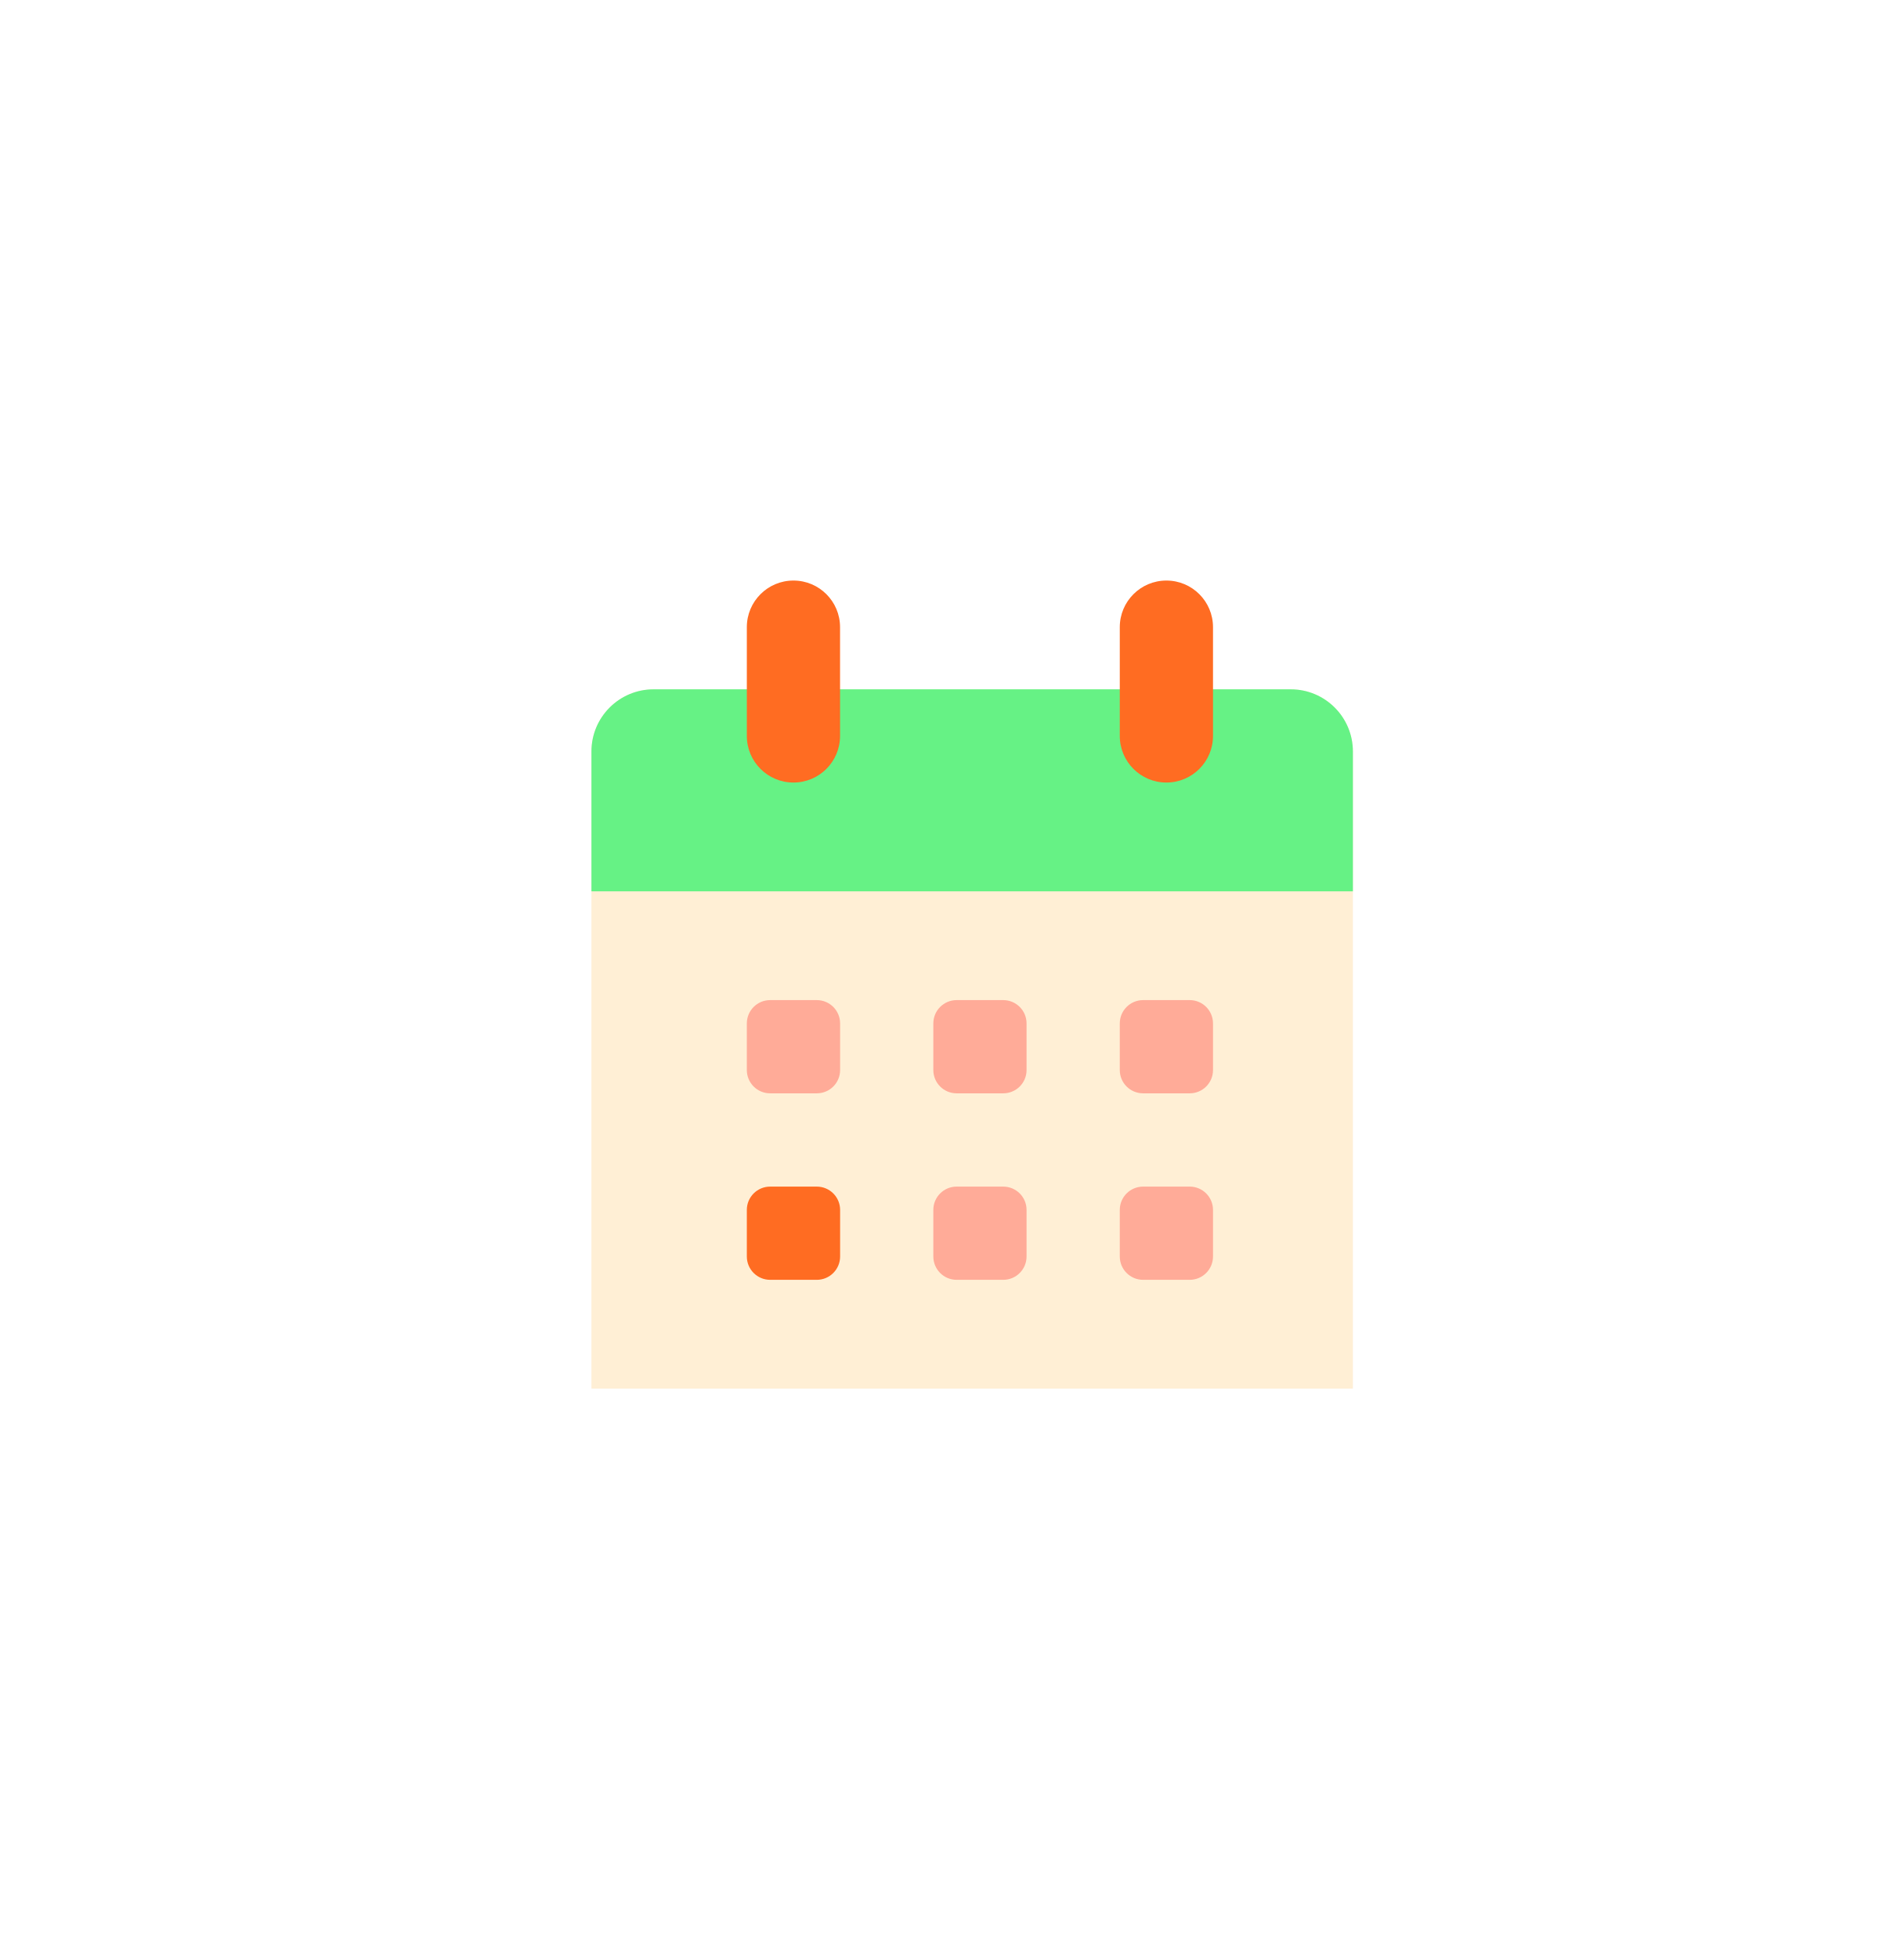
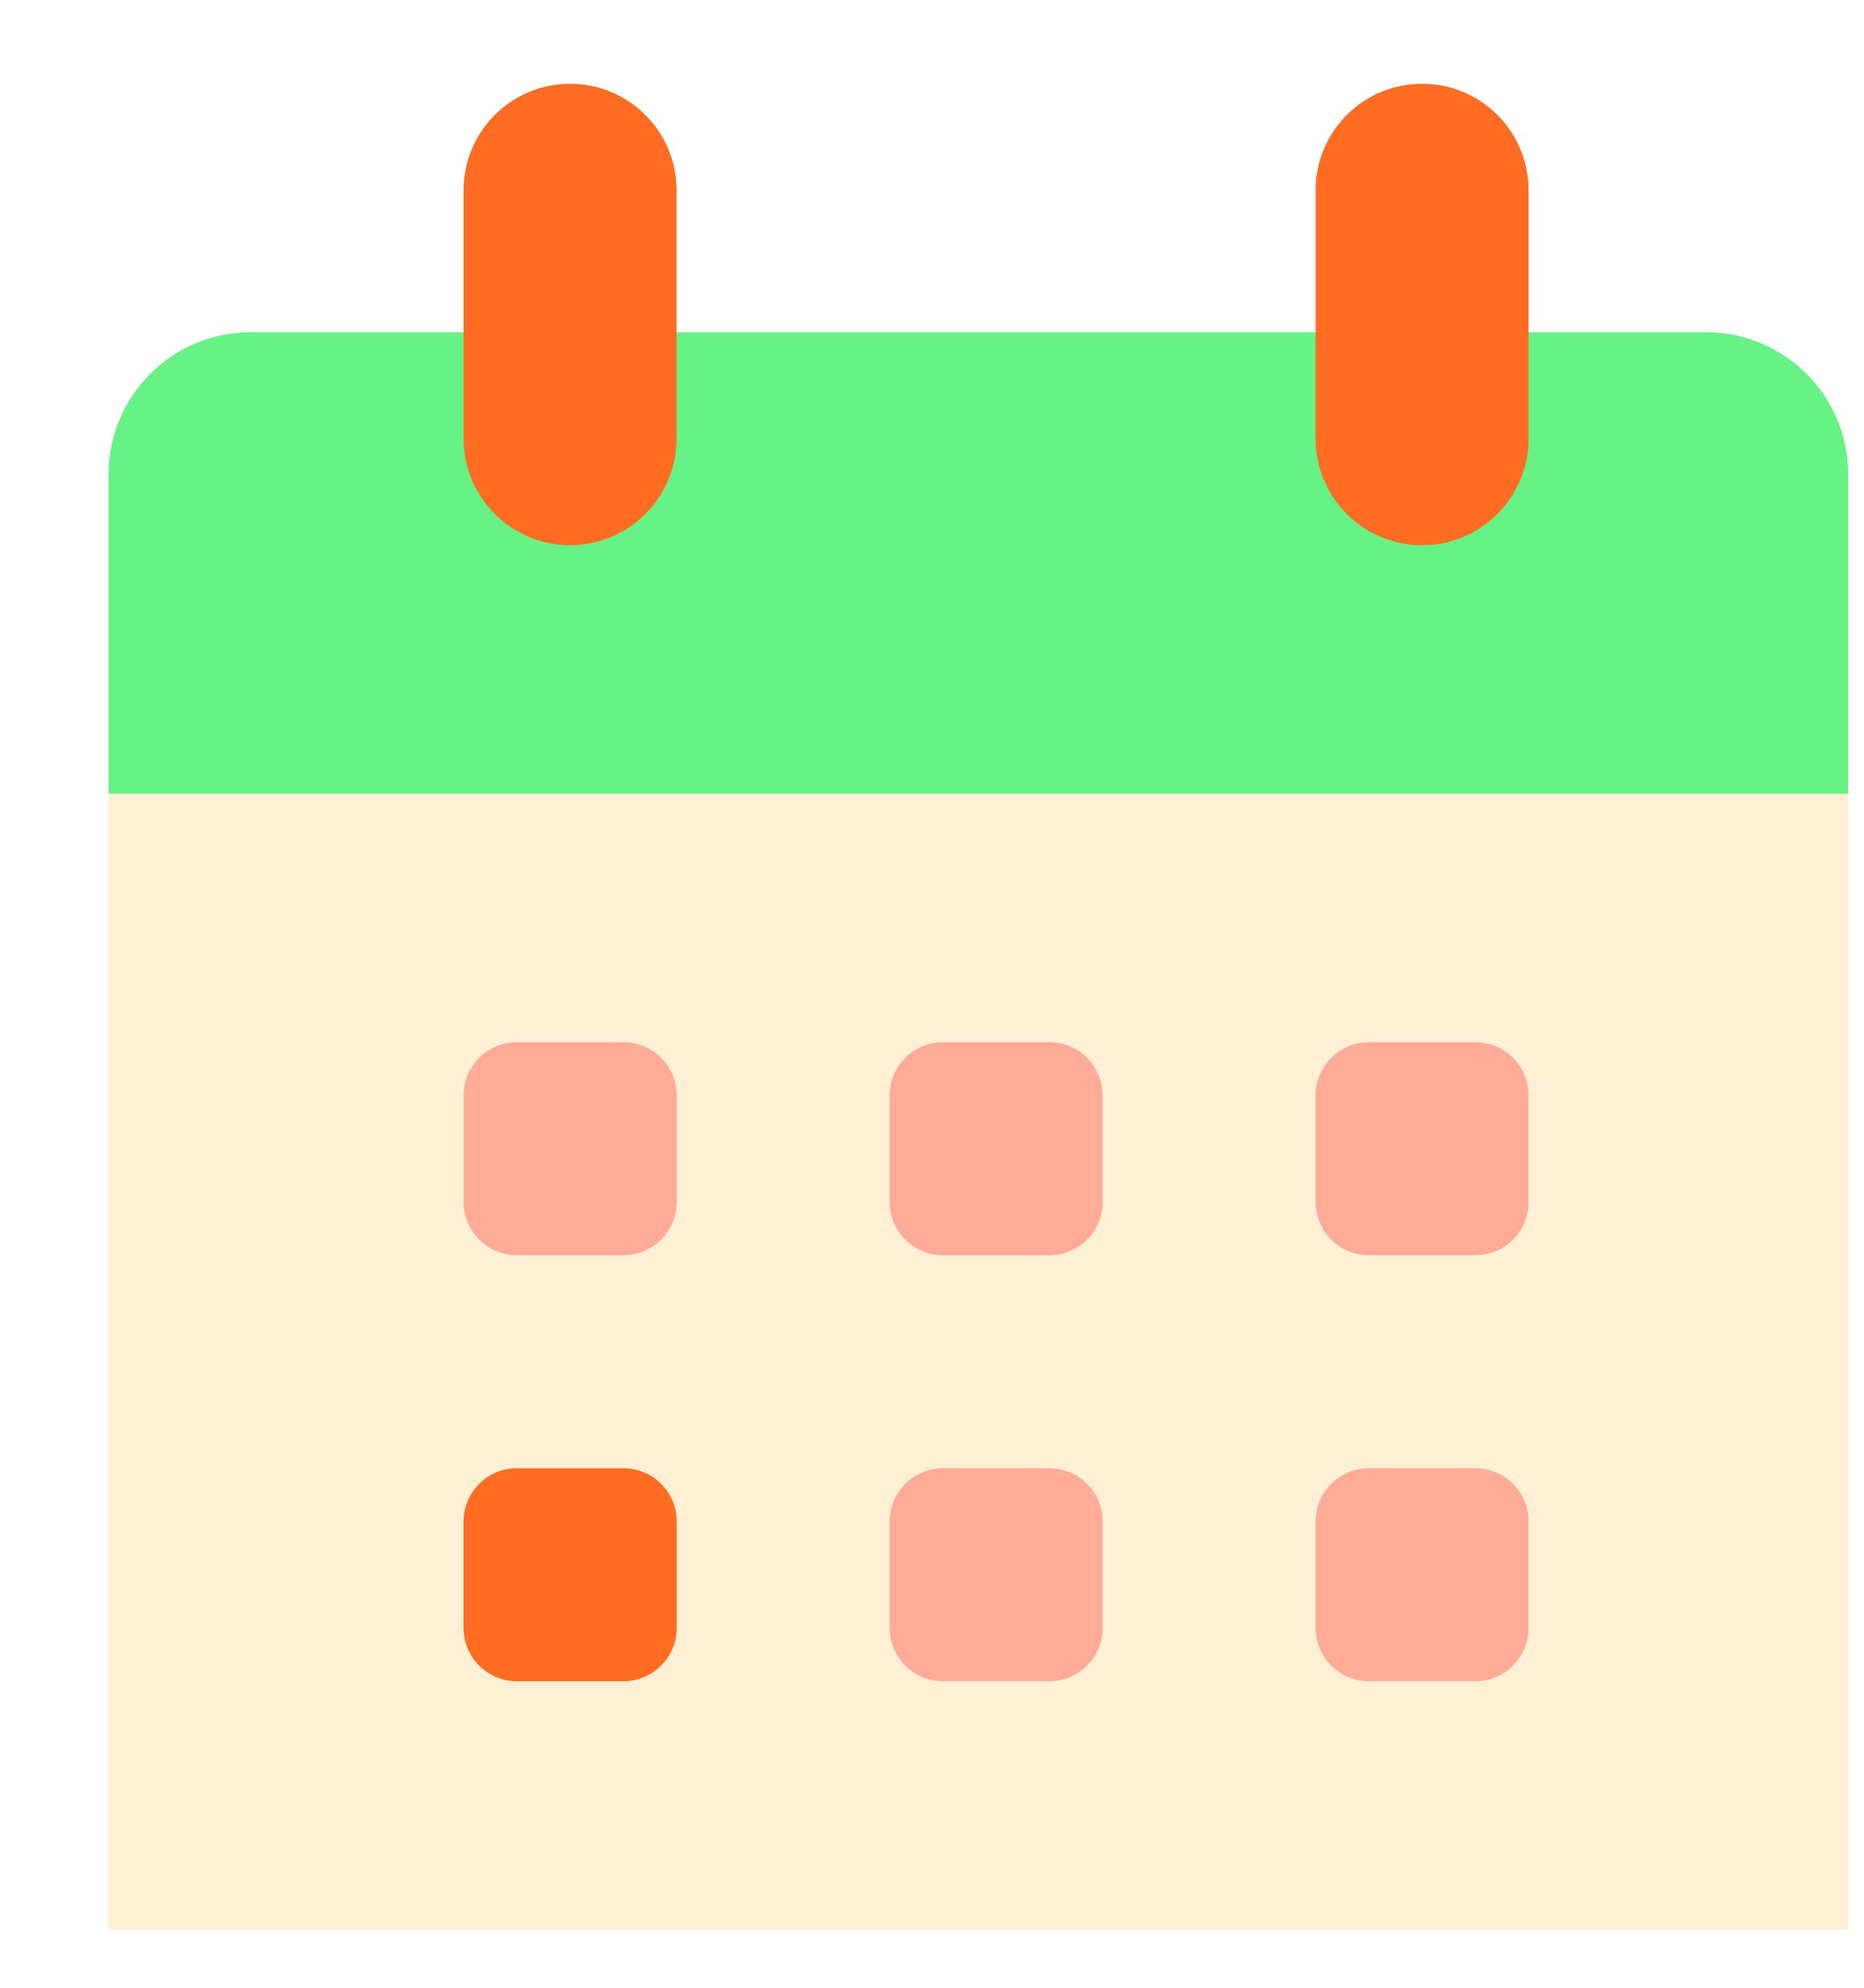
- <svg xmlns="http://www.w3.org/2000/svg" width="35" height="36" viewBox="0 0 35 36" fill="none">
-   <path d="M10.874 13.817C10.874 13.185 11.386 12.674 12.017 12.674H23.731C24.362 12.674 24.874 13.185 24.874 13.817V25.531H10.874V13.817Z" fill="#FFEFD5" />
-   <path d="M14.16 21.817C13.923 21.817 13.731 22.009 13.731 22.245V23.102C13.731 23.339 13.923 23.531 14.16 23.531H15.017C15.254 23.531 15.446 23.339 15.446 23.102V22.245C15.446 22.009 15.254 21.817 15.017 21.817H14.16Z" fill="#FF6C22" />
-   <path d="M17.588 21.817C17.352 21.817 17.16 22.009 17.16 22.245V23.102C17.16 23.339 17.352 23.531 17.588 23.531H18.445C18.682 23.531 18.874 23.339 18.874 23.102V22.245C18.874 22.009 18.682 21.817 18.445 21.817H17.588Z" fill="#FFAB98" />
-   <path d="M21.017 21.817C20.78 21.817 20.588 22.009 20.588 22.245V23.102C20.588 23.339 20.78 23.531 21.017 23.531H21.874C22.11 23.531 22.302 23.339 22.302 23.102V22.245C22.302 22.009 22.11 21.817 21.874 21.817H21.017Z" fill="#FFAB98" />
-   <path d="M14.16 18.388C13.923 18.388 13.731 18.58 13.731 18.817V19.674C13.731 19.911 13.923 20.102 14.16 20.102H15.017C15.254 20.102 15.446 19.911 15.446 19.674V18.817C15.446 18.58 15.254 18.388 15.017 18.388H14.16Z" fill="#FFAB98" />
-   <path d="M17.588 18.388C17.352 18.388 17.16 18.58 17.16 18.817V19.674C17.16 19.911 17.352 20.102 17.588 20.102H18.445C18.682 20.102 18.874 19.911 18.874 19.674V18.817C18.874 18.58 18.682 18.388 18.445 18.388H17.588Z" fill="#FFAB98" />
-   <path d="M21.017 18.388C20.78 18.388 20.588 18.58 20.588 18.817V19.674C20.588 19.911 20.78 20.102 21.017 20.102H21.874C22.11 20.102 22.302 19.911 22.302 19.674V18.817C22.302 18.58 22.11 18.388 21.874 18.388H21.017Z" fill="#FFAB98" />
-   <path d="M10.874 13.817C10.874 13.185 11.386 12.674 12.017 12.674H23.731C24.362 12.674 24.874 13.185 24.874 13.817V16.388H10.874V13.817Z" fill="#66F285" />
-   <rect x="13.731" y="10.674" width="1.714" height="3.714" rx="0.857" fill="#FF6C22" />
-   <rect x="20.588" y="10.674" width="1.714" height="3.714" rx="0.857" fill="#FF6C22" />
+ <svg xmlns="http://www.w3.org/2000/svg" width="15" height="16" viewBox="0 0 15 16" fill="none">
+   <path d="M0.874 3.817C0.874 3.186 1.386 2.674 2.017 2.674H13.731C14.362 2.674 14.874 3.186 14.874 3.817V15.531H0.874V3.817Z" fill="#FFEFD5" />
+   <path d="M4.16 11.817C3.923 11.817 3.731 12.008 3.731 12.245V13.102C3.731 13.339 3.923 13.531 4.16 13.531H5.017C5.254 13.531 5.446 13.339 5.446 13.102V12.245C5.446 12.008 5.254 11.817 5.017 11.817H4.16Z" fill="#FF6C22" />
+   <path d="M7.588 11.817C7.352 11.817 7.16 12.008 7.16 12.245V13.102C7.16 13.339 7.352 13.531 7.588 13.531H8.445C8.682 13.531 8.874 13.339 8.874 13.102V12.245C8.874 12.008 8.682 11.817 8.445 11.817H7.588Z" fill="#FFAB98" />
+   <path d="M11.017 11.817C10.78 11.817 10.588 12.008 10.588 12.245V13.102C10.588 13.339 10.78 13.531 11.017 13.531H11.874C12.11 13.531 12.302 13.339 12.302 13.102V12.245C12.302 12.008 12.11 11.817 11.874 11.817H11.017Z" fill="#FFAB98" />
+   <path d="M4.16 8.388C3.923 8.388 3.731 8.58 3.731 8.817V9.674C3.731 9.911 3.923 10.102 4.16 10.102H5.017C5.254 10.102 5.446 9.911 5.446 9.674V8.817C5.446 8.58 5.254 8.388 5.017 8.388H4.16Z" fill="#FFAB98" />
+   <path d="M7.588 8.388C7.352 8.388 7.16 8.58 7.16 8.817V9.674C7.16 9.911 7.352 10.102 7.588 10.102H8.445C8.682 10.102 8.874 9.911 8.874 9.674V8.817C8.874 8.58 8.682 8.388 8.445 8.388H7.588Z" fill="#FFAB98" />
+   <path d="M11.017 8.388C10.78 8.388 10.588 8.58 10.588 8.817V9.674C10.588 9.911 10.78 10.102 11.017 10.102H11.874C12.11 10.102 12.302 9.911 12.302 9.674V8.817C12.302 8.58 12.11 8.388 11.874 8.388H11.017Z" fill="#FFAB98" />
+   <path d="M0.874 3.817C0.874 3.186 1.386 2.674 2.017 2.674H13.731C14.362 2.674 14.874 3.186 14.874 3.817V6.388H0.874V3.817Z" fill="#66F285" />
+   <rect x="3.731" y="0.674" width="1.714" height="3.714" rx="0.857" fill="#FF6C22" />
+   <rect x="10.588" y="0.674" width="1.714" height="3.714" rx="0.857" fill="#FF6C22" />
</svg>
